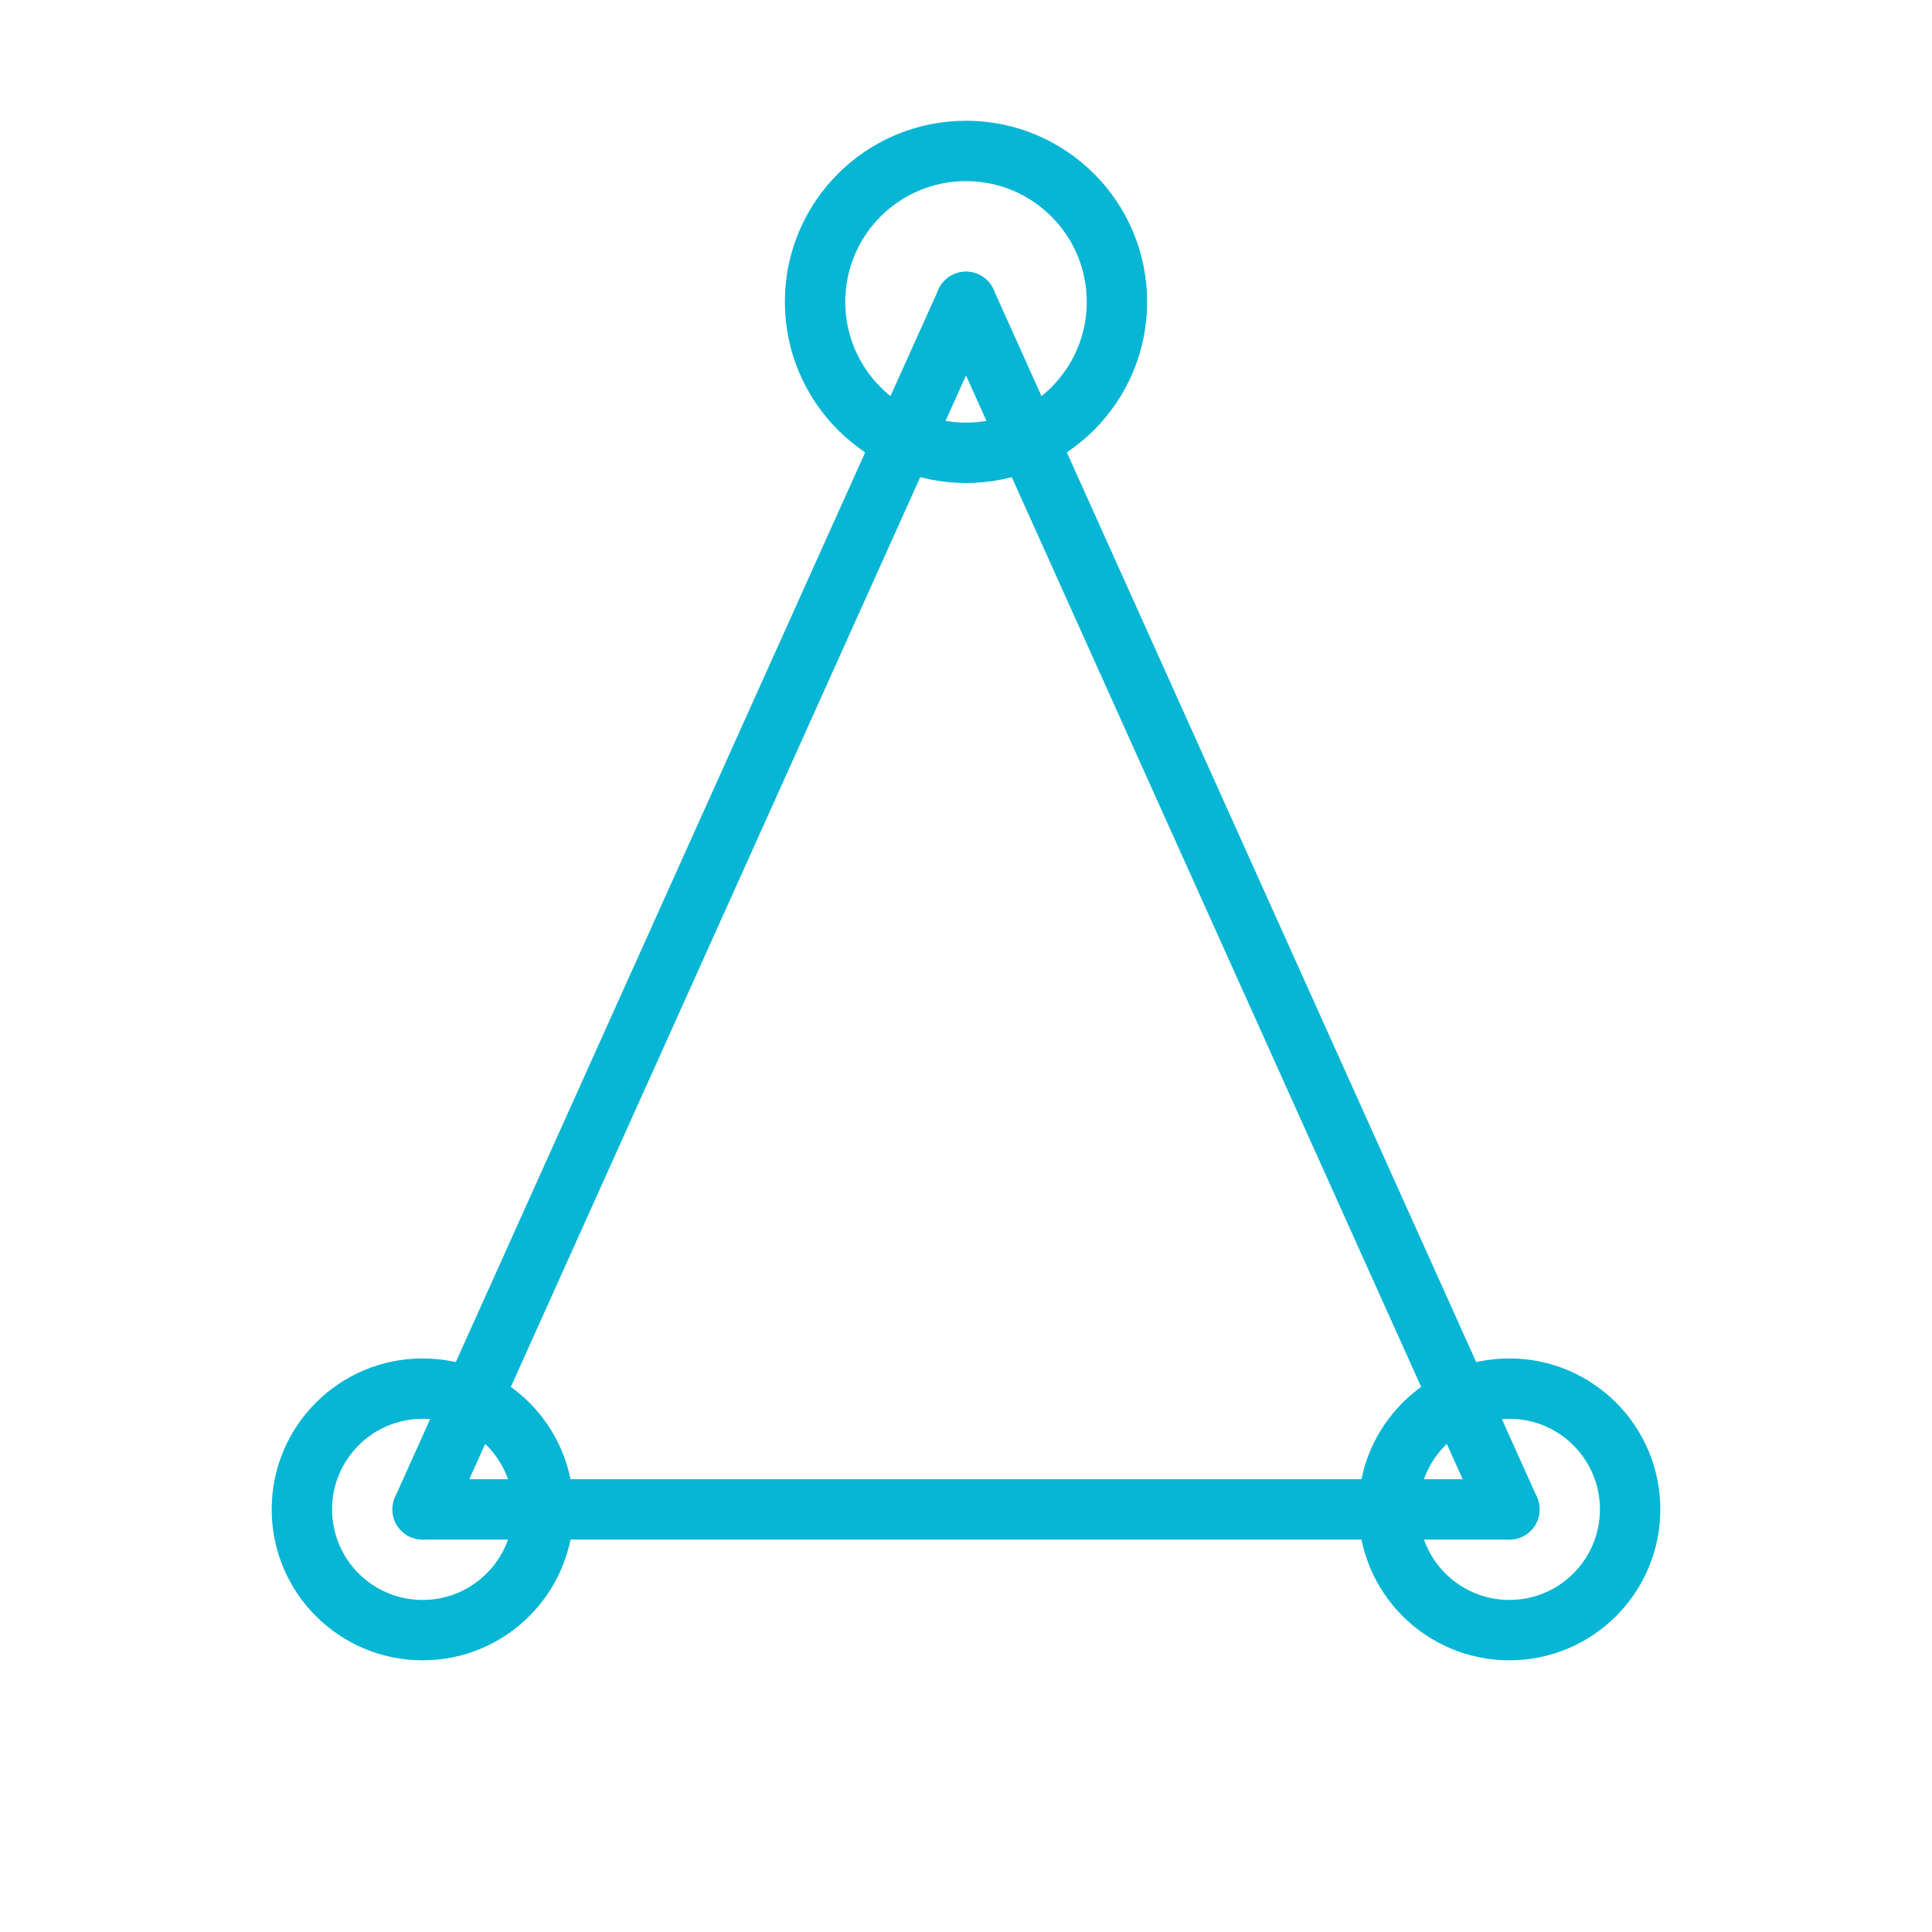
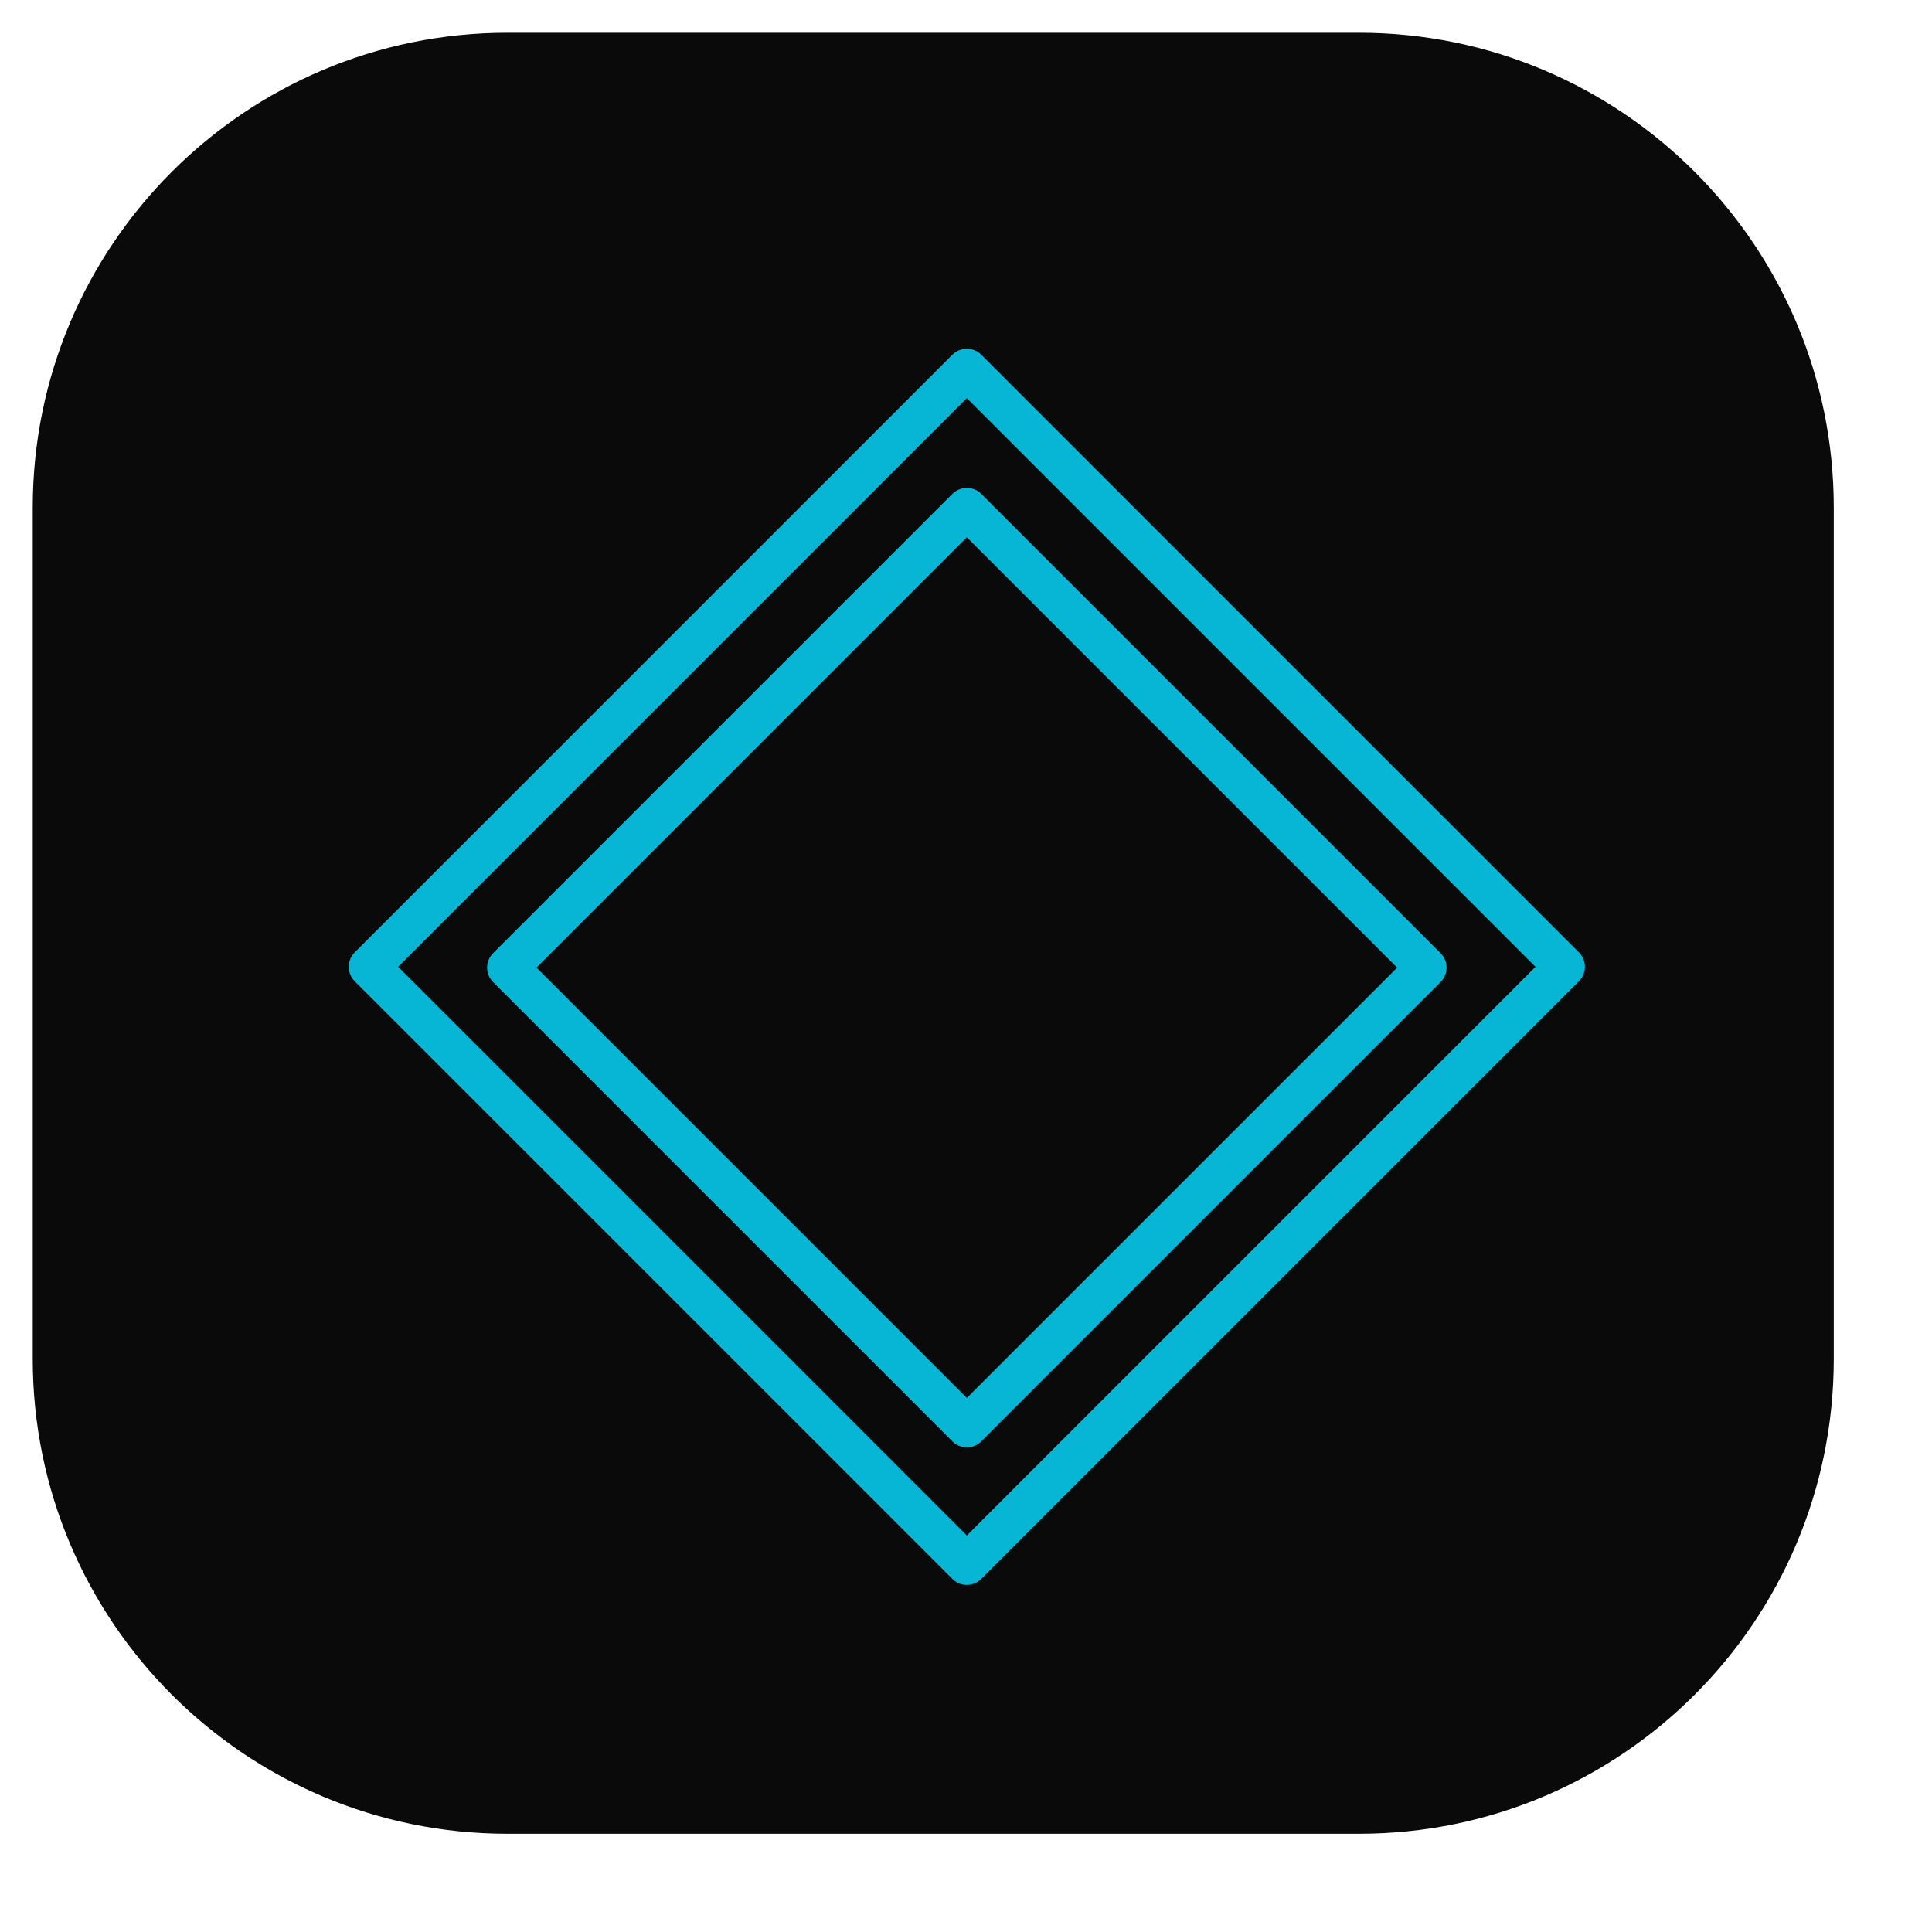
- <svg xmlns="http://www.w3.org/2000/svg" viewBox="0 0 64 64" fill="none" role="img" aria-label="Eduardo Álvarez logo mark">
-   <line x1="32" y1="10" x2="14" y2="50" stroke="#06b6d4" stroke-width="2" stroke-linecap="round" />
-   <line x1="32" y1="10" x2="50" y2="50" stroke="#06b6d4" stroke-width="2" stroke-linecap="round" />
-   <line x1="14" y1="50" x2="50" y2="50" stroke="#06b6d4" stroke-width="2" stroke-linecap="round" />
-   <circle cx="32" cy="10" r="5" stroke="#06b6d4" stroke-width="2" />
-   <circle cx="14" cy="50" r="4" stroke="#06b6d4" stroke-width="2" />
-   <circle cx="50" cy="50" r="4" stroke="#06b6d4" stroke-width="2" />
+ <svg xmlns="http://www.w3.org/2000/svg" viewBox="76 126 236 236" fill="none" role="img" aria-label="Eduardo Álvarez isotipo">
+   <rect x="80" y="130" width="220" height="220" rx="58" fill="#0a0a0a" />
+   <path d="M194.1,188.1l56.1,56.1l-56.1,56.1l-56.1-56.1L194.1,188.1 M194.1,171.1l-73,73l73,73l73-73L194.1,171.1z" stroke="#06b6d4" stroke-width="5" stroke-linecap="round" stroke-linejoin="round" />
</svg>
